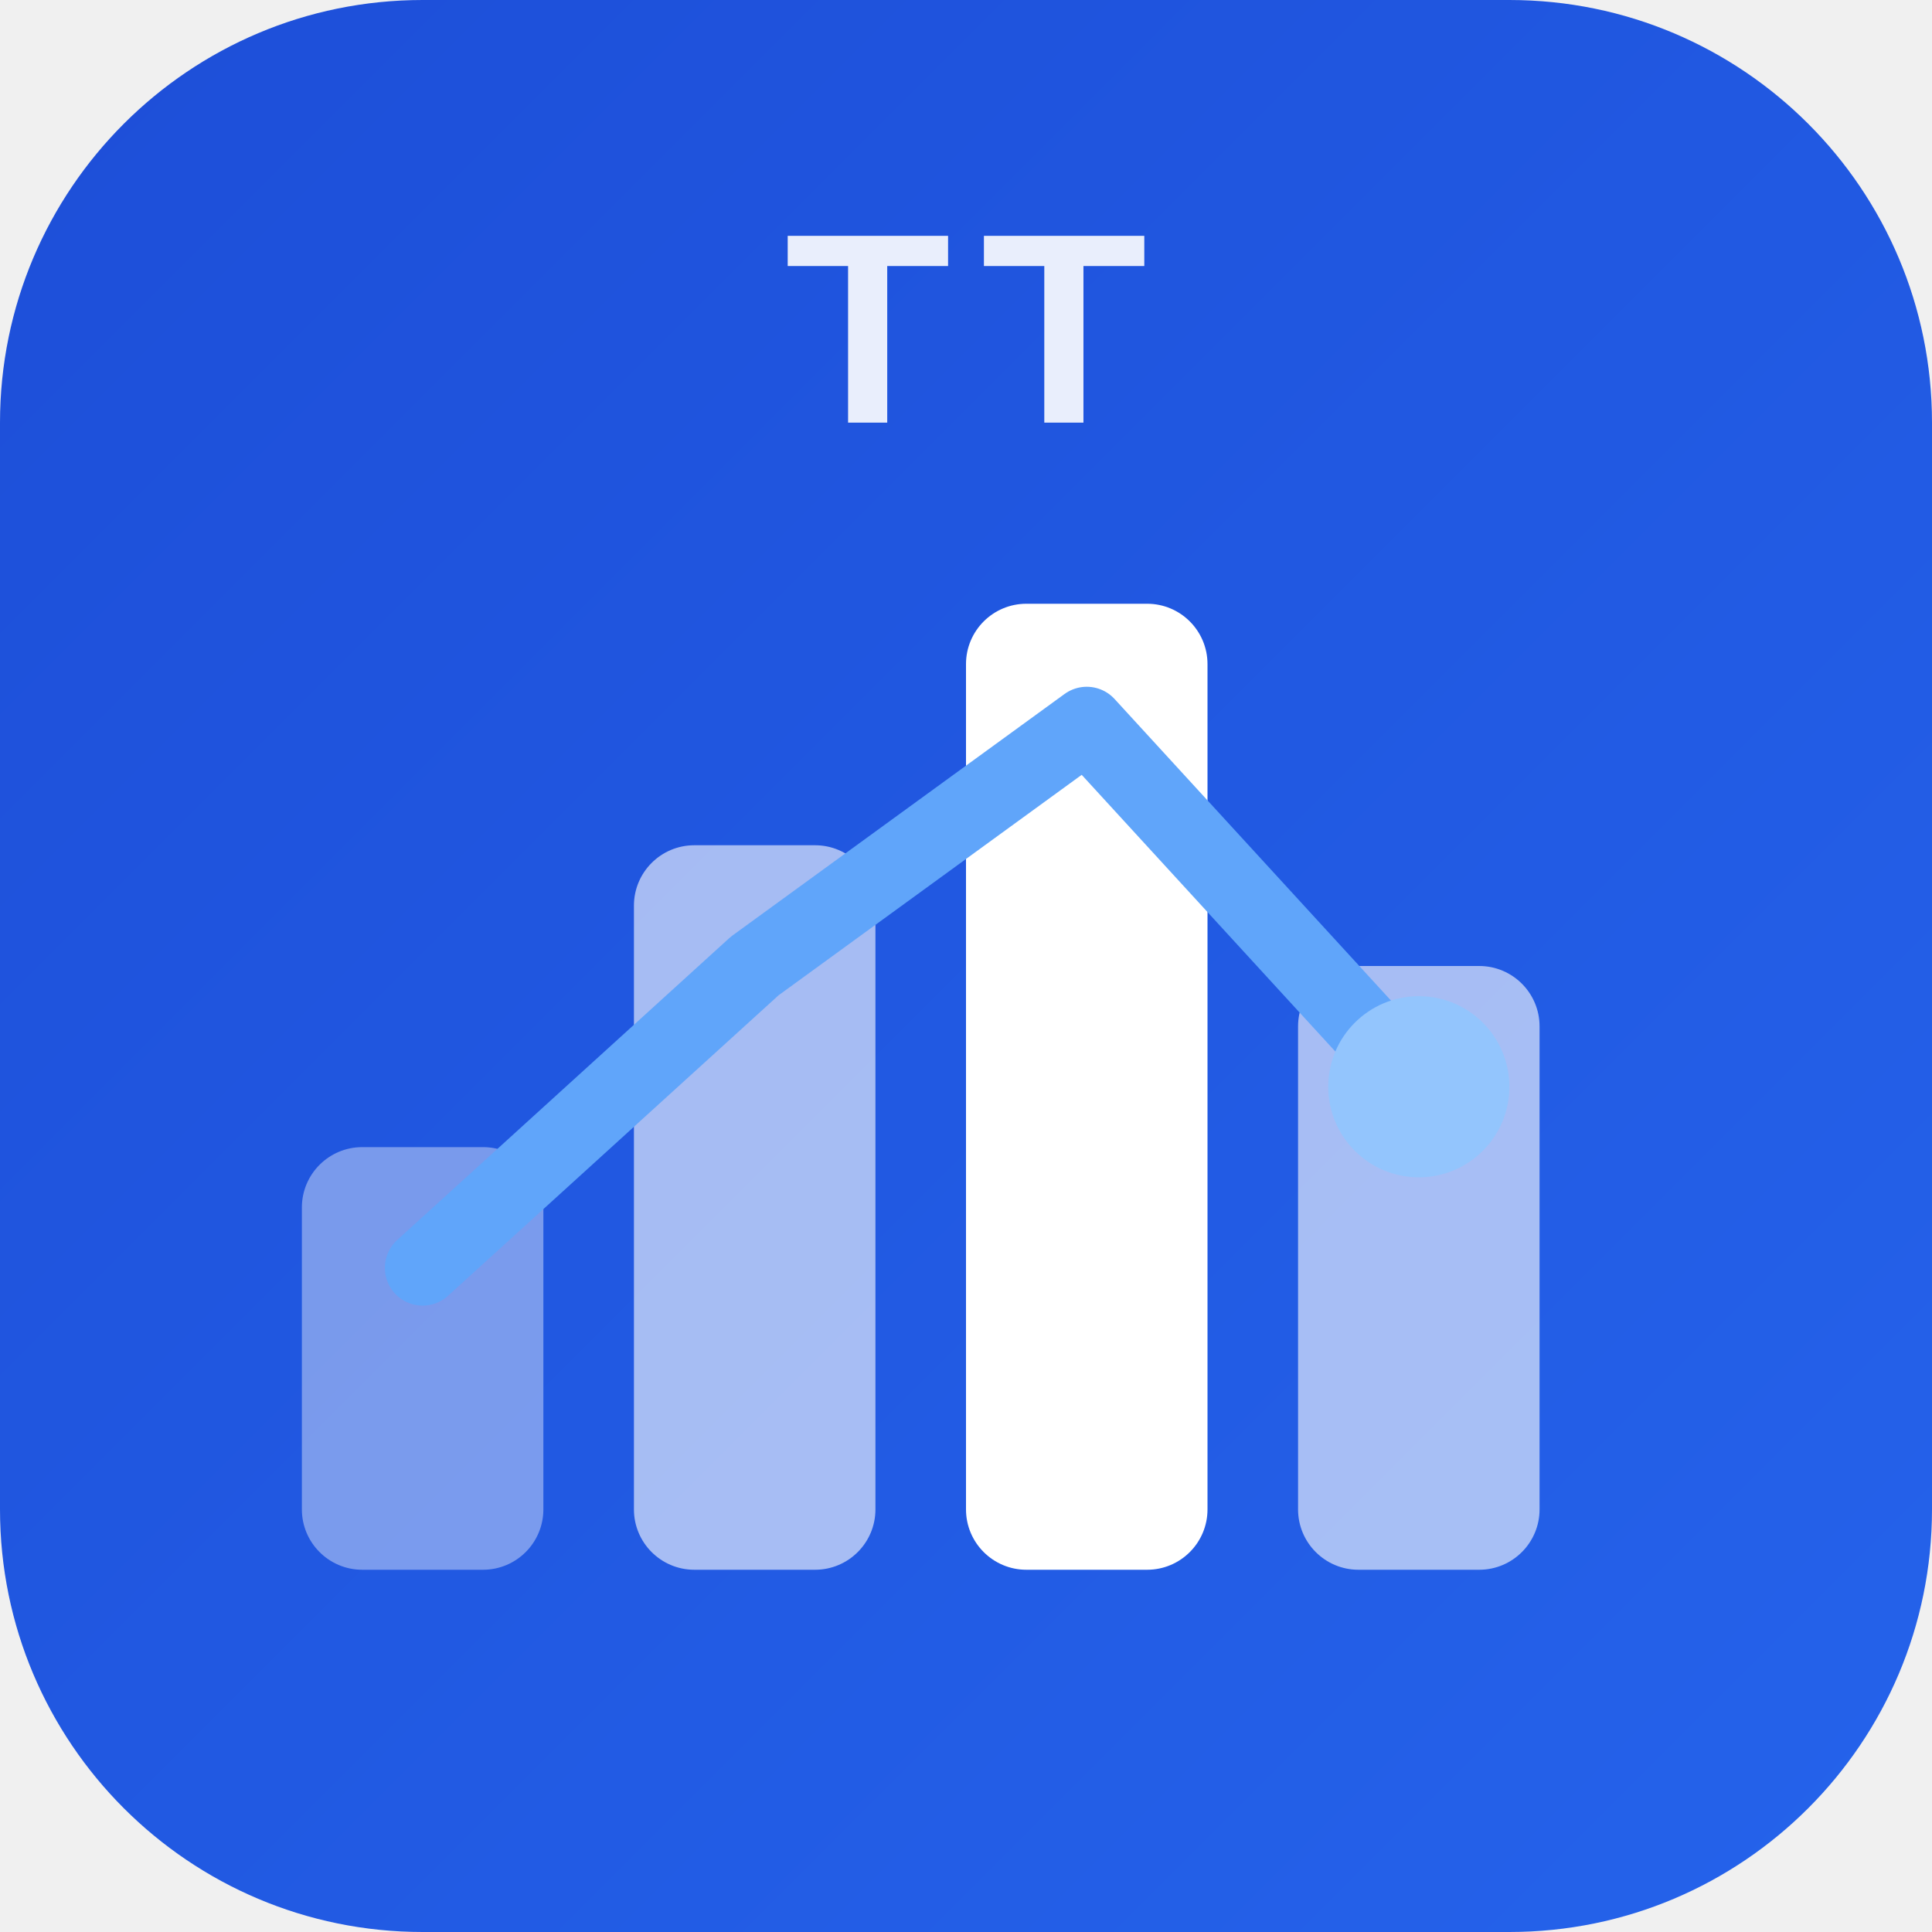
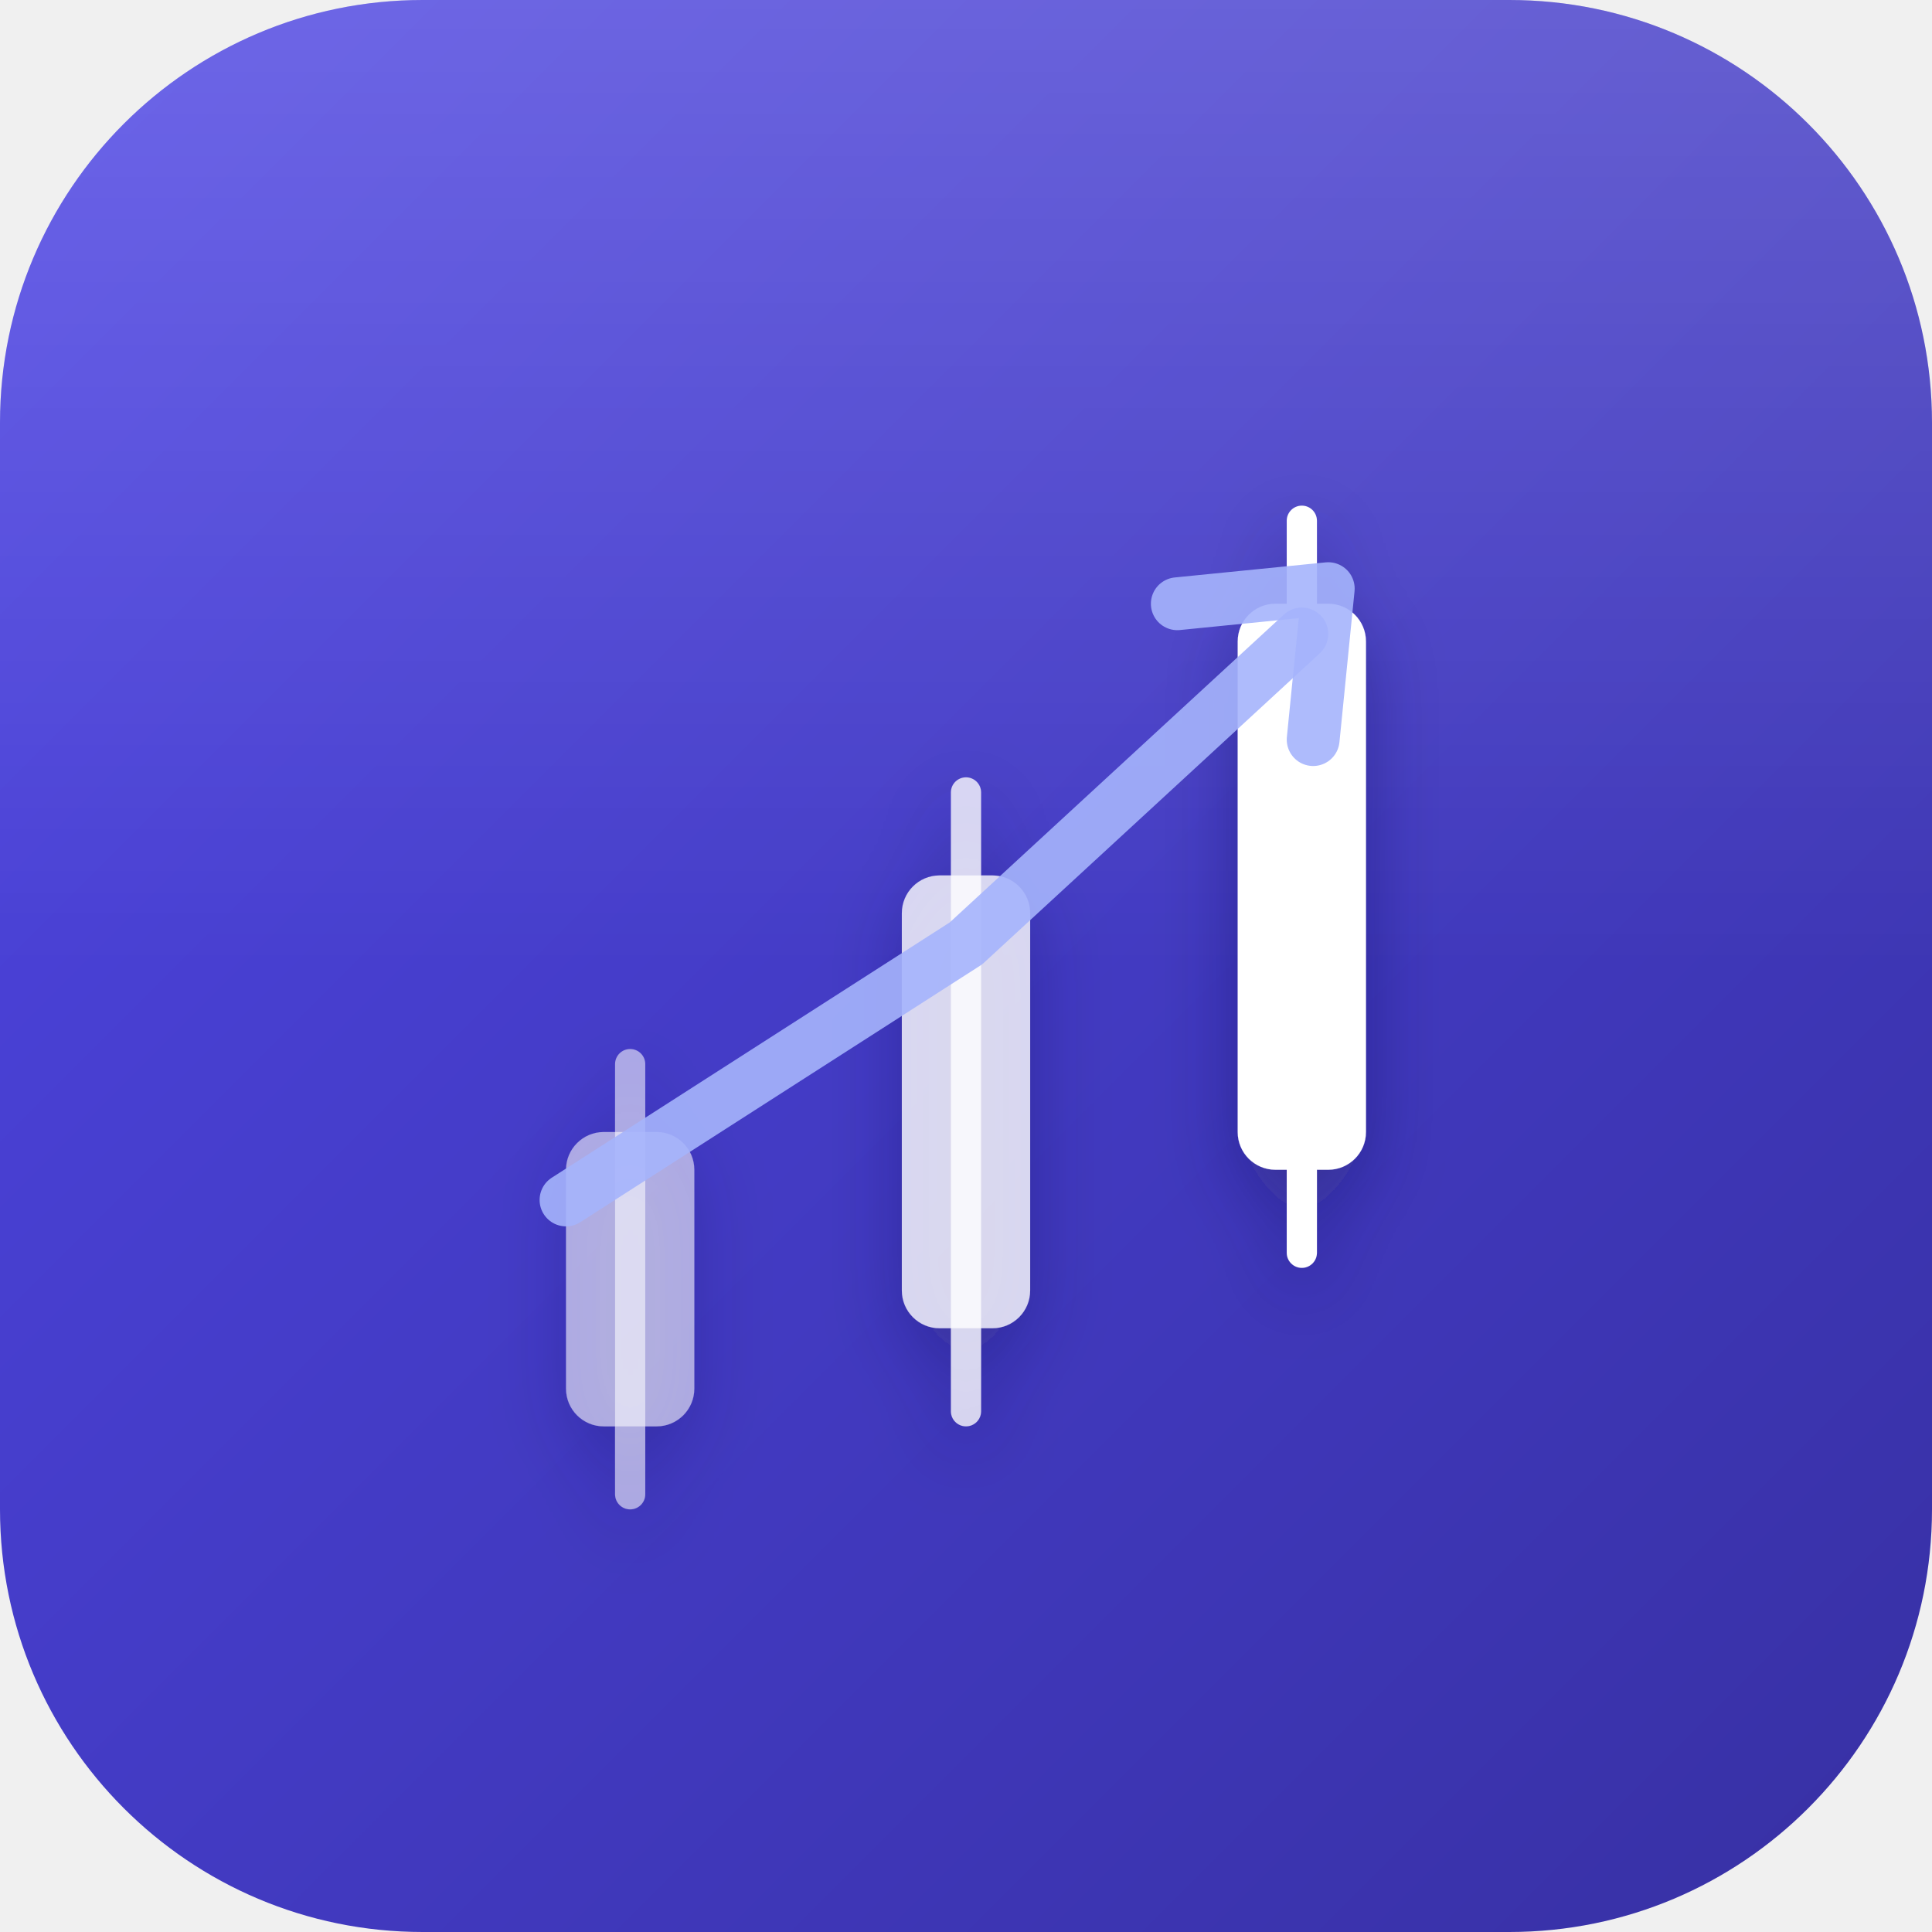
- <svg xmlns="http://www.w3.org/2000/svg" viewBox="0 0 64 64">
+ <svg xmlns="http://www.w3.org/2000/svg" width="512" height="512" viewBox="0 0 512 512">
  <defs>
-     <linearGradient id="bg" x1="0%" y1="0%" x2="100%" y2="100%">
-       <stop offset="0%" style="stop-color:#1D4ED8" />
-       <stop offset="100%" style="stop-color:#2563EB" />
+     <linearGradient id="bg" x1="0" y1="0" x2="512" y2="512" gradientUnits="userSpaceOnUse">
+       <stop offset="0" stop-color="#4F46E5" />
+       <stop offset="1" stop-color="#3730A3" />
    </linearGradient>
+     <linearGradient id="sheen" x1="0" y1="0" x2="0" y2="512" gradientUnits="userSpaceOnUse">
+       <stop offset="0" stop-color="#FFFFFF" stop-opacity="0.18" />
+       <stop offset="0.5" stop-color="#FFFFFF" stop-opacity="0" />
+     </linearGradient>
+     <filter id="soft" x="-20%" y="-20%" width="140%" height="140%">
+       <feDropShadow dx="0" dy="6" stdDeviation="10" flood-color="#1E1B4B" flood-opacity="0.35" />
+     </filter>
  </defs>
-   <rect width="64" height="64" rx="14" fill="url(#bg)" />
-   <rect x="10" y="38" width="8" height="14" rx="2" fill="rgba(255,255,255,0.4)" />
-   <rect x="21" y="28" width="8" height="24" rx="2" fill="rgba(255,255,255,0.6)" />
-   <rect x="32" y="20" width="8" height="32" rx="2" fill="white" />
-   <rect x="43" y="32" width="8" height="20" rx="2" fill="rgba(255,255,255,0.6)" />
-   <polyline points="14,42 25,32 36,24 47,36" fill="none" stroke="#60A5FA" stroke-width="2.5" stroke-linecap="round" stroke-linejoin="round" />
-   <circle cx="47" cy="36" r="3" fill="#93C5FD" />
-   <text x="32" y="14" text-anchor="middle" font-family="Arial,sans-serif" font-size="9" font-weight="800" fill="rgba(255,255,255,0.9)" letter-spacing="1">TT</text>
+   <rect x="0" y="0" width="512" height="512" rx="112" fill="url(#bg)" />
+   <rect x="0" y="0" width="512" height="512" rx="112" fill="url(#sheen)" />
+   <g filter="url(#soft)">
+     <rect x="150" y="300" width="34" height="78" rx="10" fill="#FFFFFF" opacity="0.55" />
+     <rect x="163" y="278" width="8" height="122" rx="4" fill="#FFFFFF" opacity="0.55" />
+     <rect x="239" y="232" width="34" height="120" rx="10" fill="#FFFFFF" opacity="0.78" />
+     <rect x="252" y="206" width="8" height="172" rx="4" fill="#FFFFFF" opacity="0.78" />
+     <rect x="328" y="160" width="34" height="150" rx="10" fill="#FFFFFF" />
+     <rect x="341" y="134" width="8" height="202" rx="4" fill="#FFFFFF" />
+   </g>
+   <path d="M150 318 L256 250 L345 168" fill="none" stroke="#A5B4FC" stroke-width="14" stroke-linecap="round" stroke-linejoin="round" opacity="0.9" />
+   <path d="M312 160 L352 156 L348 196" fill="none" stroke="#A5B4FC" stroke-width="14" stroke-linecap="round" stroke-linejoin="round" opacity="0.9" />
</svg>
